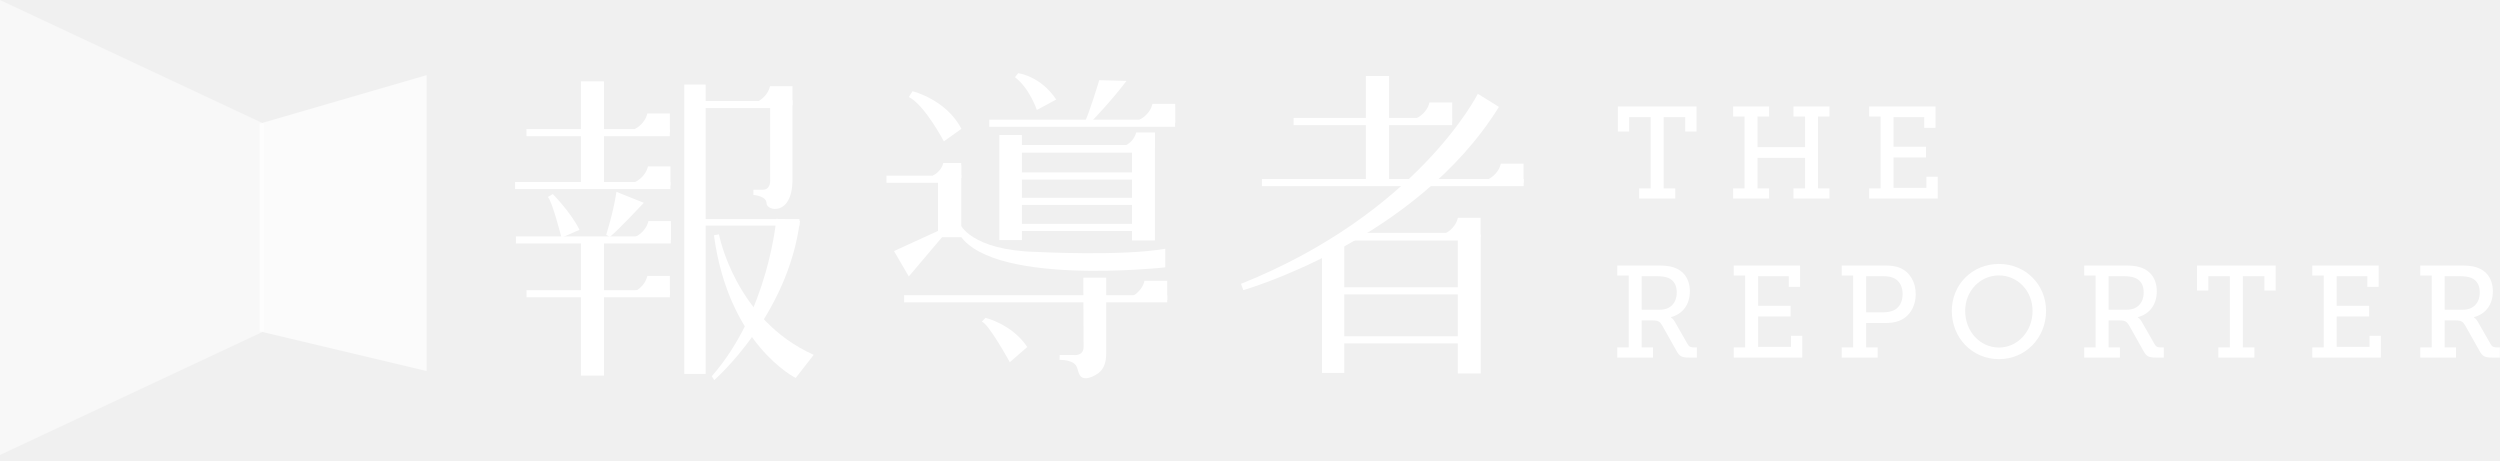
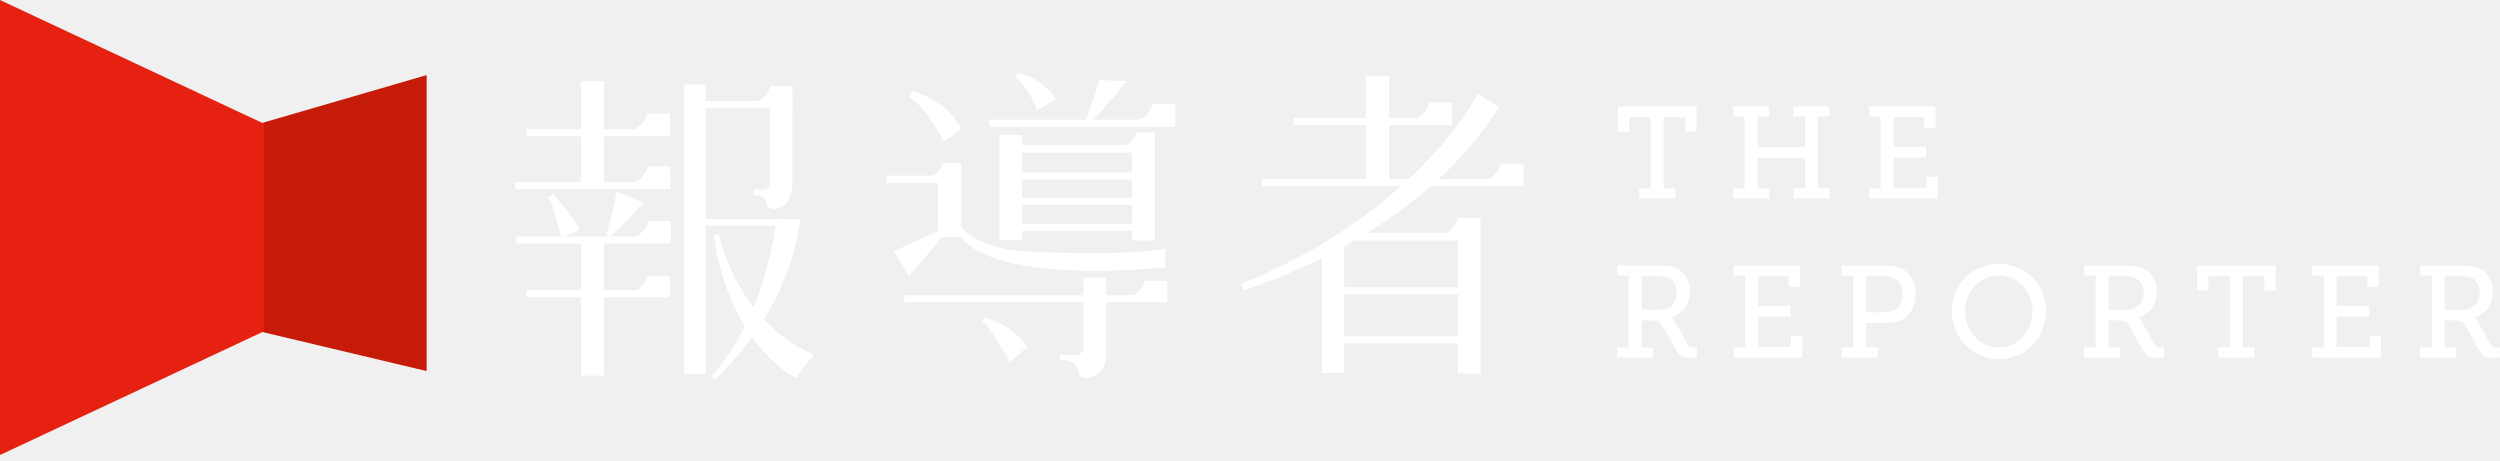
<svg xmlns="http://www.w3.org/2000/svg" width="179px" height="33px" viewBox="0 0 179 33" version="1.1">
  <defs />
  <g id="spec" stroke="none" stroke-width="1" fill="none" fill-rule="evenodd">
-     <g id="Desktop---landing" transform="translate(-422, -695)" fill="#FFFFFF">
-       <g id="logo-navbar" transform="translate(422, 695)">
-         <g id="Typography" transform="translate(36.84483, 5.060844)">
+     <g id="Desktop-HD---Ending_hover" transform="translate(-1005, -659)">
+       <g id="logo-navbar" transform="translate(1005, 659)">
+         <g id="Typography" transform="translate(36.84483, 5.060844)" fill="#FFFFFF">
          <g id="Group">
            <path d="M64.588,3.399 C64.588,3.399 65.321,3.073 65.504,2.276 L67.132,2.276 L67.132,3.645 L64.507,3.645 L64.588,3.399 L64.588,3.399 Z" id="Fill-8" />
            <path d="M69.699,7.782 C69.699,7.782 70.431,7.455 70.614,6.658 L72.242,6.658 L72.242,8.027 L69.618,8.027 L69.699,7.782 Z" id="Fill-10" />
            <path d="M66.624,11.659 C66.624,11.659 67.355,11.331 67.539,10.535 L69.167,10.535 L69.167,11.904 L66.542,11.904 L66.624,11.659 Z" id="Fill-12" />
            <polygon id="Fill-14" points="55.777 3.897 67.126 3.897 67.126 3.384 55.777 3.384" />
            <polygon id="Fill-16" points="53.51 8.265 72.248 8.265 72.248 7.754 53.51 7.754" />
            <polygon id="Fill-17" points="59.581 12.162 68.415 12.162 68.415 11.611 59.581 11.611" />
            <polygon id="Fill-18" points="58.612 16.018 68.487 16.018 68.487 15.506 58.612 15.506" />
            <polygon id="Fill-19" points="58.612 19.528 68.487 19.528 68.487 19.016 58.612 19.016" />
            <polygon id="Fill-20" points="57.812 21.641 59.404 21.641 59.404 12.507 57.812 12.507" />
            <polygon id="Fill-21" points="67.536 21.677 69.175 21.677 69.175 11.725 67.536 11.725" />
            <polygon id="Fill-22" points="60.951 8.246 62.613 8.246 62.613 0.38 60.951 0.38" />
            <path d="M68.967,1.656 C68.967,1.656 64.689,10.187 52.013,15.26 L52.174,15.712 C52.174,15.712 64.526,12.19 70.479,2.593 L68.967,1.656 Z" id="Fill-23" />
            <path d="M44.755,3.499 C44.755,3.499 45.487,3.172 45.67,2.376 L47.298,2.376 L47.298,3.745 L44.672,3.745 L44.755,3.499 Z" id="Fill-36" />
            <path d="M44.185,16.17 C44.185,16.17 44.918,15.842 45.101,15.045 L46.729,15.045 L46.729,16.415 L44.103,16.415 L44.185,16.17 Z" id="Fill-37" />
            <polygon id="Fill-38" points="33.986 4.018 47.289 4.018 47.289 3.507 33.986 3.507" />
            <polygon id="Fill-39" points="35.427 5.872 45.37 5.872 45.37 5.321 35.427 5.321" />
            <polygon id="Fill-40" points="35.45 7.797 45.394 7.797 45.394 7.285 35.45 7.285" />
            <polygon id="Fill-41" points="35.427 9.613 45.37 9.613 45.37 9.101 35.427 9.101" />
            <polygon id="Fill-42" points="35.427 11.479 45.37 11.479 45.37 10.967 35.427 10.967" />
            <polygon id="Fill-43" points="26.627 8.028 31.706 8.028 31.706 7.516 26.627 7.516" />
            <polygon id="Fill-44" points="30.315 11.924 31.98 11.924 31.98 7.482 30.315 7.482" />
            <path d="M45.279,3.504 C45.279,3.504 45.858,3.246 46.003,2.615 L47.289,2.615 L47.289,3.698 L45.214,3.698 L45.279,3.504 Z" id="Fill-45" />
            <path d="M29.969,7.496 C29.969,7.496 30.548,7.238 30.693,6.608 L31.979,6.608 L31.979,7.69 L29.904,7.69 L29.969,7.496 Z" id="Fill-46" />
            <polygon id="Fill-47" points="27.889 16.587 46.729 16.587 46.729 16.075 27.889 16.075" />
            <path d="M44.701,16.072 C44.701,16.072 45.28,15.815 45.425,15.184 L46.712,15.184 L46.712,16.267 L44.636,16.267 L44.701,16.072 Z" id="Fill-48" />
            <path d="M43.745,5.354 C43.745,5.354 44.351,5.083 44.504,4.423 L45.851,4.423 L45.851,5.557 L43.678,5.557 L43.745,5.354 Z" id="Fill-49" />
            <path d="M30.294,7.512 C30.294,7.512 30.779,7.294 30.901,6.766 L31.98,6.766 L31.98,7.674 L30.239,7.674 L30.294,7.512 Z" id="Fill-50" />
            <path d="M28.226,1.885 L28.491,1.473 C28.491,1.473 30.904,2.055 31.99,4.163 L30.735,5.06 C30.735,5.06 29.36,2.443 28.226,1.885" id="Fill-51" />
            <path d="M35.826,0.466 L36.057,0.182 C36.057,0.182 37.65,0.363 38.779,2.065 L37.393,2.813 C37.393,2.813 36.879,1.266 35.826,0.466" id="Fill-52" />
            <path d="M41.861,0.68 C41.861,0.68 41.097,3.219 40.807,3.695 L41.255,3.695 C41.255,3.695 42.782,2.109 43.809,0.733 L41.861,0.68 Z" id="Fill-53" />
            <polygon id="Fill-54" points="27.165 12.916 30.446 11.413 30.687 11.826 28.226 14.734" />
            <path d="M31.893,10.98 C31.893,10.98 32.657,12.863 37.354,12.976 C37.354,12.976 43.491,13.299 46.588,12.749 L46.588,14.082 C46.588,14.082 33.558,15.536 31.677,11.416 L31.893,10.98 Z" id="Fill-55" />
            <polygon id="Fill-56" points="34.707 12.128 36.323 12.128 36.323 4.607 34.707 4.607" />
            <polygon id="Fill-57" points="44.207 12.155 45.847 12.155 45.847 5.348 44.207 5.348" />
            <path d="M33.453,17.966 L33.718,17.699 C33.718,17.699 35.6,18.134 36.71,19.783 L35.456,20.873 C35.456,20.873 33.959,18.134 33.453,17.966" id="Fill-58" />
            <path d="M40.72,14.822 L42.357,14.822 L42.357,20.279 C42.357,20.818 42.228,21.341 41.789,21.664 C41.543,21.847 41.048,22.094 40.73,22.002 C40.314,21.88 40.391,21.346 40.168,21.068 C39.932,20.774 39.369,20.703 39.017,20.703 L39.03,20.358 L40.034,20.358 C40.034,20.358 40.74,20.464 40.74,19.774 C40.74,19.086 40.72,14.822 40.72,14.822" id="Fill-59" />
            <polygon id="Fill-84" points="0.848 4.689 11.113 4.689 11.113 4.182 0.848 4.182" />
            <polygon id="Fill-85" points="12.762 2.679 19.021 2.679 19.021 2.172 12.762 2.172" />
            <polygon id="Fill-86" points="13.144 11.091 20.393 11.091 20.393 10.623 13.144 10.623" />
            <polygon id="Fill-87" points="4.75 8.272 6.399 8.272 6.399 0.765 4.75 0.765" />
            <polygon id="Fill-88" points="12.148 21.711 13.68 21.711 13.68 0.994 12.148 0.994" />
            <polygon id="Fill-89" points="4.75 21.834 6.399 21.834 6.399 12.157 4.75 12.157" />
            <path d="M8.598,4.177 C8.598,4.177 9.323,3.853 9.504,3.064 L11.116,3.064 L11.116,4.42 L8.517,4.42 L8.598,4.177 Z" id="Fill-90" />
            <path d="M8.598,15.811 C8.598,15.811 9.323,15.487 9.504,14.698 L11.116,14.698 L11.116,16.055 L8.517,16.055 L8.598,15.811 Z" id="Fill-91" />
            <path d="M17.379,2.225 C17.379,2.225 18.105,1.901 18.287,1.112 L19.898,1.112 L19.898,2.468 L17.298,2.468 L17.379,2.225 Z" id="Fill-92" />
            <path d="M8.676,11.882 C8.676,11.882 9.401,11.558 9.582,10.768 L11.194,10.768 L11.194,12.124 L8.595,12.124 L8.676,11.882 Z" id="Fill-93" />
            <path d="M8.642,7.964 C8.642,7.964 9.368,7.64 9.549,6.852 L11.16,6.852 L11.16,8.206 L8.561,8.206 L8.642,7.964 Z" id="Fill-94" />
            <polygon id="Fill-95" points="0.032 8.478 11.158 8.478 11.158 7.971 0.032 7.971" />
            <polygon id="Fill-96" points="0.095 12.371 11.184 12.371 11.184 11.864 0.095 11.864" />
            <path d="M9.191,11.839 C9.191,11.839 9.765,11.582 9.907,10.959 L11.181,10.959 L11.181,12.031 L9.127,12.031 L9.191,11.839 Z" id="Fill-97" />
            <polygon id="Fill-98" points="0.855 16.224 11.119 16.224 11.119 15.716 0.855 15.716" />
            <path d="M2.385,9.043 L2.736,8.835 C2.736,8.835 4.058,10.179 4.647,11.395 L3.357,11.955 C3.357,11.955 2.705,9.379 2.385,9.043" id="Fill-99" />
            <path d="M7.292,8.675 L9.251,9.46 C9.251,9.46 7.418,11.427 6.813,11.906 L6.558,11.747 C6.558,11.747 7.068,10.178 7.292,8.675" id="Fill-100" />
            <path d="M18.298,2.169 L18.298,7.407 L18.298,7.78 C18.298,7.78 18.384,8.526 17.755,8.526 L17.098,8.526 L17.098,8.898 C17.098,8.898 18.041,8.956 18.041,9.502 C18.041,10.046 19.898,10.448 19.898,7.78 L19.898,2.112 L18.298,2.169 Z" id="Fill-101" />
            <path d="M18.742,10.605 C18.742,10.605 18.184,17.252 14.121,21.873 L14.292,22.154 C14.292,22.154 19.575,17.576 20.431,10.75 L18.742,10.605 Z" id="Fill-102" />
            <path d="M14.632,11.714 C14.632,11.714 15.779,17.826 21.417,20.345 L20.127,22.001 C20.127,22.001 15.325,19.633 14.274,11.786 L14.632,11.714 Z" id="Fill-103" />
          </g>
          <g id="Group" transform="translate(78.72826, 2.530422)">
            <polygon id="Fill-305" points="1.789 5.896 2.616 5.896 2.616 0.797 1.074 0.797 1.074 1.824 0.265 1.824 0.265 0.032 5.898 0.032 5.898 1.824 5.089 1.824 5.089 0.797 3.547 0.797 3.547 5.896 4.374 5.896 4.374 6.624 1.789 6.624" />
            <polygon id="Fill-306" points="8.518 5.896 9.336 5.896 9.336 0.751 8.518 0.751 8.518 0.032 11.093 0.032 11.093 0.751 10.265 0.751 10.265 2.945 13.668 2.945 13.668 0.751 12.841 0.751 12.841 0.032 15.416 0.032 15.416 0.751 14.598 0.751 14.598 5.896 15.416 5.896 15.416 6.624 12.841 6.624 12.841 5.896 13.668 5.896 13.668 3.711 10.265 3.711 10.265 5.896 11.093 5.896 11.093 6.624 8.518 6.624" />
            <polygon id="Fill-307" points="18.259 5.896 19.077 5.896 19.077 0.751 18.259 0.751 18.259 0.032 23.009 0.032 23.009 1.563 22.201 1.563 22.201 0.797 20.006 0.797 20.006 2.916 22.33 2.916 22.33 3.682 20.006 3.682 20.006 5.859 22.358 5.859 22.358 5.064 23.167 5.064 23.167 6.624 18.259 6.624" />
            <path d="M3.292,14.584 C4.008,14.584 4.482,14.117 4.482,13.342 C4.482,12.829 4.277,12.474 3.869,12.306 C3.655,12.222 3.376,12.184 3.06,12.184 L1.972,12.184 L1.972,14.584 L3.292,14.584 Z M0.224,17.283 L1.043,17.283 L1.043,12.138 L0.224,12.138 L0.224,11.419 L3.069,11.419 C3.534,11.419 3.915,11.437 4.277,11.558 C4.966,11.792 5.421,12.371 5.421,13.268 C5.421,14.22 4.9,14.901 4.063,15.116 L4.063,15.135 C4.063,15.135 4.231,15.228 4.342,15.443 L5.272,17.067 C5.375,17.246 5.496,17.283 5.728,17.283 L5.923,17.283 L5.923,18.011 L5.365,18.011 C4.807,18.011 4.677,17.909 4.454,17.516 L3.441,15.714 C3.274,15.434 3.153,15.35 2.753,15.35 L1.972,15.35 L1.972,17.283 L2.781,17.283 L2.781,18.011 L0.224,18.011 L0.224,17.283 Z" id="Fill-308" />
            <polygon id="Fill-309" points="8.562 17.283 9.38 17.283 9.38 12.138 8.562 12.138 8.562 11.419 13.312 11.419 13.312 12.95 12.503 12.95 12.503 12.184 10.309 12.184 10.309 14.303 12.633 14.303 12.633 15.069 10.309 15.069 10.309 17.246 12.661 17.246 12.661 16.451 13.47 16.451 13.47 18.011 8.562 18.011" />
            <path d="M19.26,14.771 C19.557,14.771 19.79,14.724 19.994,14.64 C20.413,14.453 20.655,14.033 20.655,13.463 C20.655,12.931 20.44,12.539 20.069,12.343 C19.864,12.231 19.585,12.184 19.27,12.184 L18.042,12.184 L18.042,14.771 L19.26,14.771 Z M16.294,17.282 L17.113,17.282 L17.113,12.138 L16.294,12.138 L16.294,11.419 L19.353,11.419 C19.753,11.419 20.152,11.447 20.478,11.596 C21.157,11.885 21.593,12.586 21.593,13.463 C21.593,14.388 21.11,15.135 20.357,15.396 C20.05,15.509 19.734,15.537 19.371,15.537 L18.042,15.537 L18.042,17.282 L18.87,17.282 L18.87,18.011 L16.294,18.011 L16.294,17.282 Z" id="Fill-310" />
            <path d="M27.551,17.292 C28.88,17.292 29.958,16.153 29.958,14.668 C29.958,13.23 28.88,12.129 27.551,12.129 C26.212,12.129 25.133,13.23 25.133,14.668 C25.133,16.153 26.212,17.292 27.551,17.292 M27.551,11.307 C29.447,11.307 30.925,12.773 30.925,14.668 C30.925,16.61 29.447,18.123 27.551,18.123 C25.645,18.123 24.176,16.61 24.176,14.668 C24.176,12.773 25.645,11.307 27.551,11.307" id="Fill-311" />
            <path d="M36.724,14.584 C37.44,14.584 37.914,14.117 37.914,13.342 C37.914,12.829 37.709,12.474 37.301,12.306 C37.087,12.222 36.808,12.184 36.492,12.184 L35.404,12.184 L35.404,14.584 L36.724,14.584 Z M33.657,17.283 L34.474,17.283 L34.474,12.138 L33.657,12.138 L33.657,11.419 L36.501,11.419 C36.966,11.419 37.347,11.437 37.709,11.558 C38.398,11.792 38.853,12.371 38.853,13.268 C38.853,14.22 38.332,14.901 37.496,15.116 L37.496,15.135 C37.496,15.135 37.663,15.228 37.775,15.443 L38.704,17.067 C38.807,17.246 38.928,17.283 39.16,17.283 L39.355,17.283 L39.355,18.011 L38.798,18.011 C38.239,18.011 38.109,17.909 37.886,17.516 L36.873,15.714 C36.706,15.434 36.585,15.35 36.185,15.35 L35.404,15.35 L35.404,17.283 L36.213,17.283 L36.213,18.011 L33.657,18.011 L33.657,17.283 Z" id="Fill-312" />
            <polygon id="Fill-313" points="43.258 17.283 44.085 17.283 44.085 12.184 42.542 12.184 42.542 13.211 41.733 13.211 41.733 11.419 47.366 11.419 47.366 13.211 46.558 13.211 46.558 12.184 45.015 12.184 45.015 17.283 45.842 17.283 45.842 18.011 43.258 18.011" />
            <polygon id="Fill-314" points="49.987 17.283 50.805 17.283 50.805 12.138 49.987 12.138 49.987 11.419 54.737 11.419 54.737 12.95 53.928 12.95 53.928 12.184 51.734 12.184 51.734 14.303 54.058 14.303 54.058 15.069 51.734 15.069 51.734 17.246 54.086 17.246 54.086 16.451 54.895 16.451 54.895 18.011 49.987 18.011" />
            <path d="M60.787,14.584 C61.503,14.584 61.977,14.117 61.977,13.342 C61.977,12.829 61.772,12.474 61.363,12.306 C61.15,12.222 60.871,12.184 60.555,12.184 L59.467,12.184 L59.467,14.584 L60.787,14.584 Z M57.72,17.283 L58.537,17.283 L58.537,12.138 L57.72,12.138 L57.72,11.419 L60.564,11.419 C61.029,11.419 61.41,11.437 61.772,11.558 C62.46,11.792 62.916,12.371 62.916,13.268 C62.916,14.22 62.395,14.901 61.558,15.116 L61.558,15.135 C61.558,15.135 61.726,15.228 61.838,15.443 L62.767,17.067 C62.87,17.246 62.99,17.283 63.223,17.283 L63.418,17.283 L63.418,18.011 L62.86,18.011 C62.302,18.011 62.172,17.909 61.949,17.516 L60.936,15.714 C60.769,15.434 60.648,15.35 60.248,15.35 L59.467,15.35 L59.467,17.283 L60.276,17.283 L60.276,18.011 L57.72,18.011 L57.72,17.283 Z" id="Fill-315" />
          </g>
        </g>
        <g id="Icon">
-           <polygon id="Fill-1" fill-opacity="0.7" points="30.547 26.569 18.58 23.723 18.58 8.856 30.547 5.377" />
-           <polygon id="Fill-2" fill-opacity="0.5" points="0 32.579 18.895 23.723 18.895 8.856 0 0" />
+           <polygon id="Fill-1" fill="#C71B0A" points="30.547 26.569 18.58 23.723 18.58 8.856 30.547 5.377" />
+           <polygon id="Fill-2" fill="#E62112" points="0 32.579 18.895 23.723 18.895 8.856 0 0" />
        </g>
      </g>
    </g>
  </g>
</svg>
